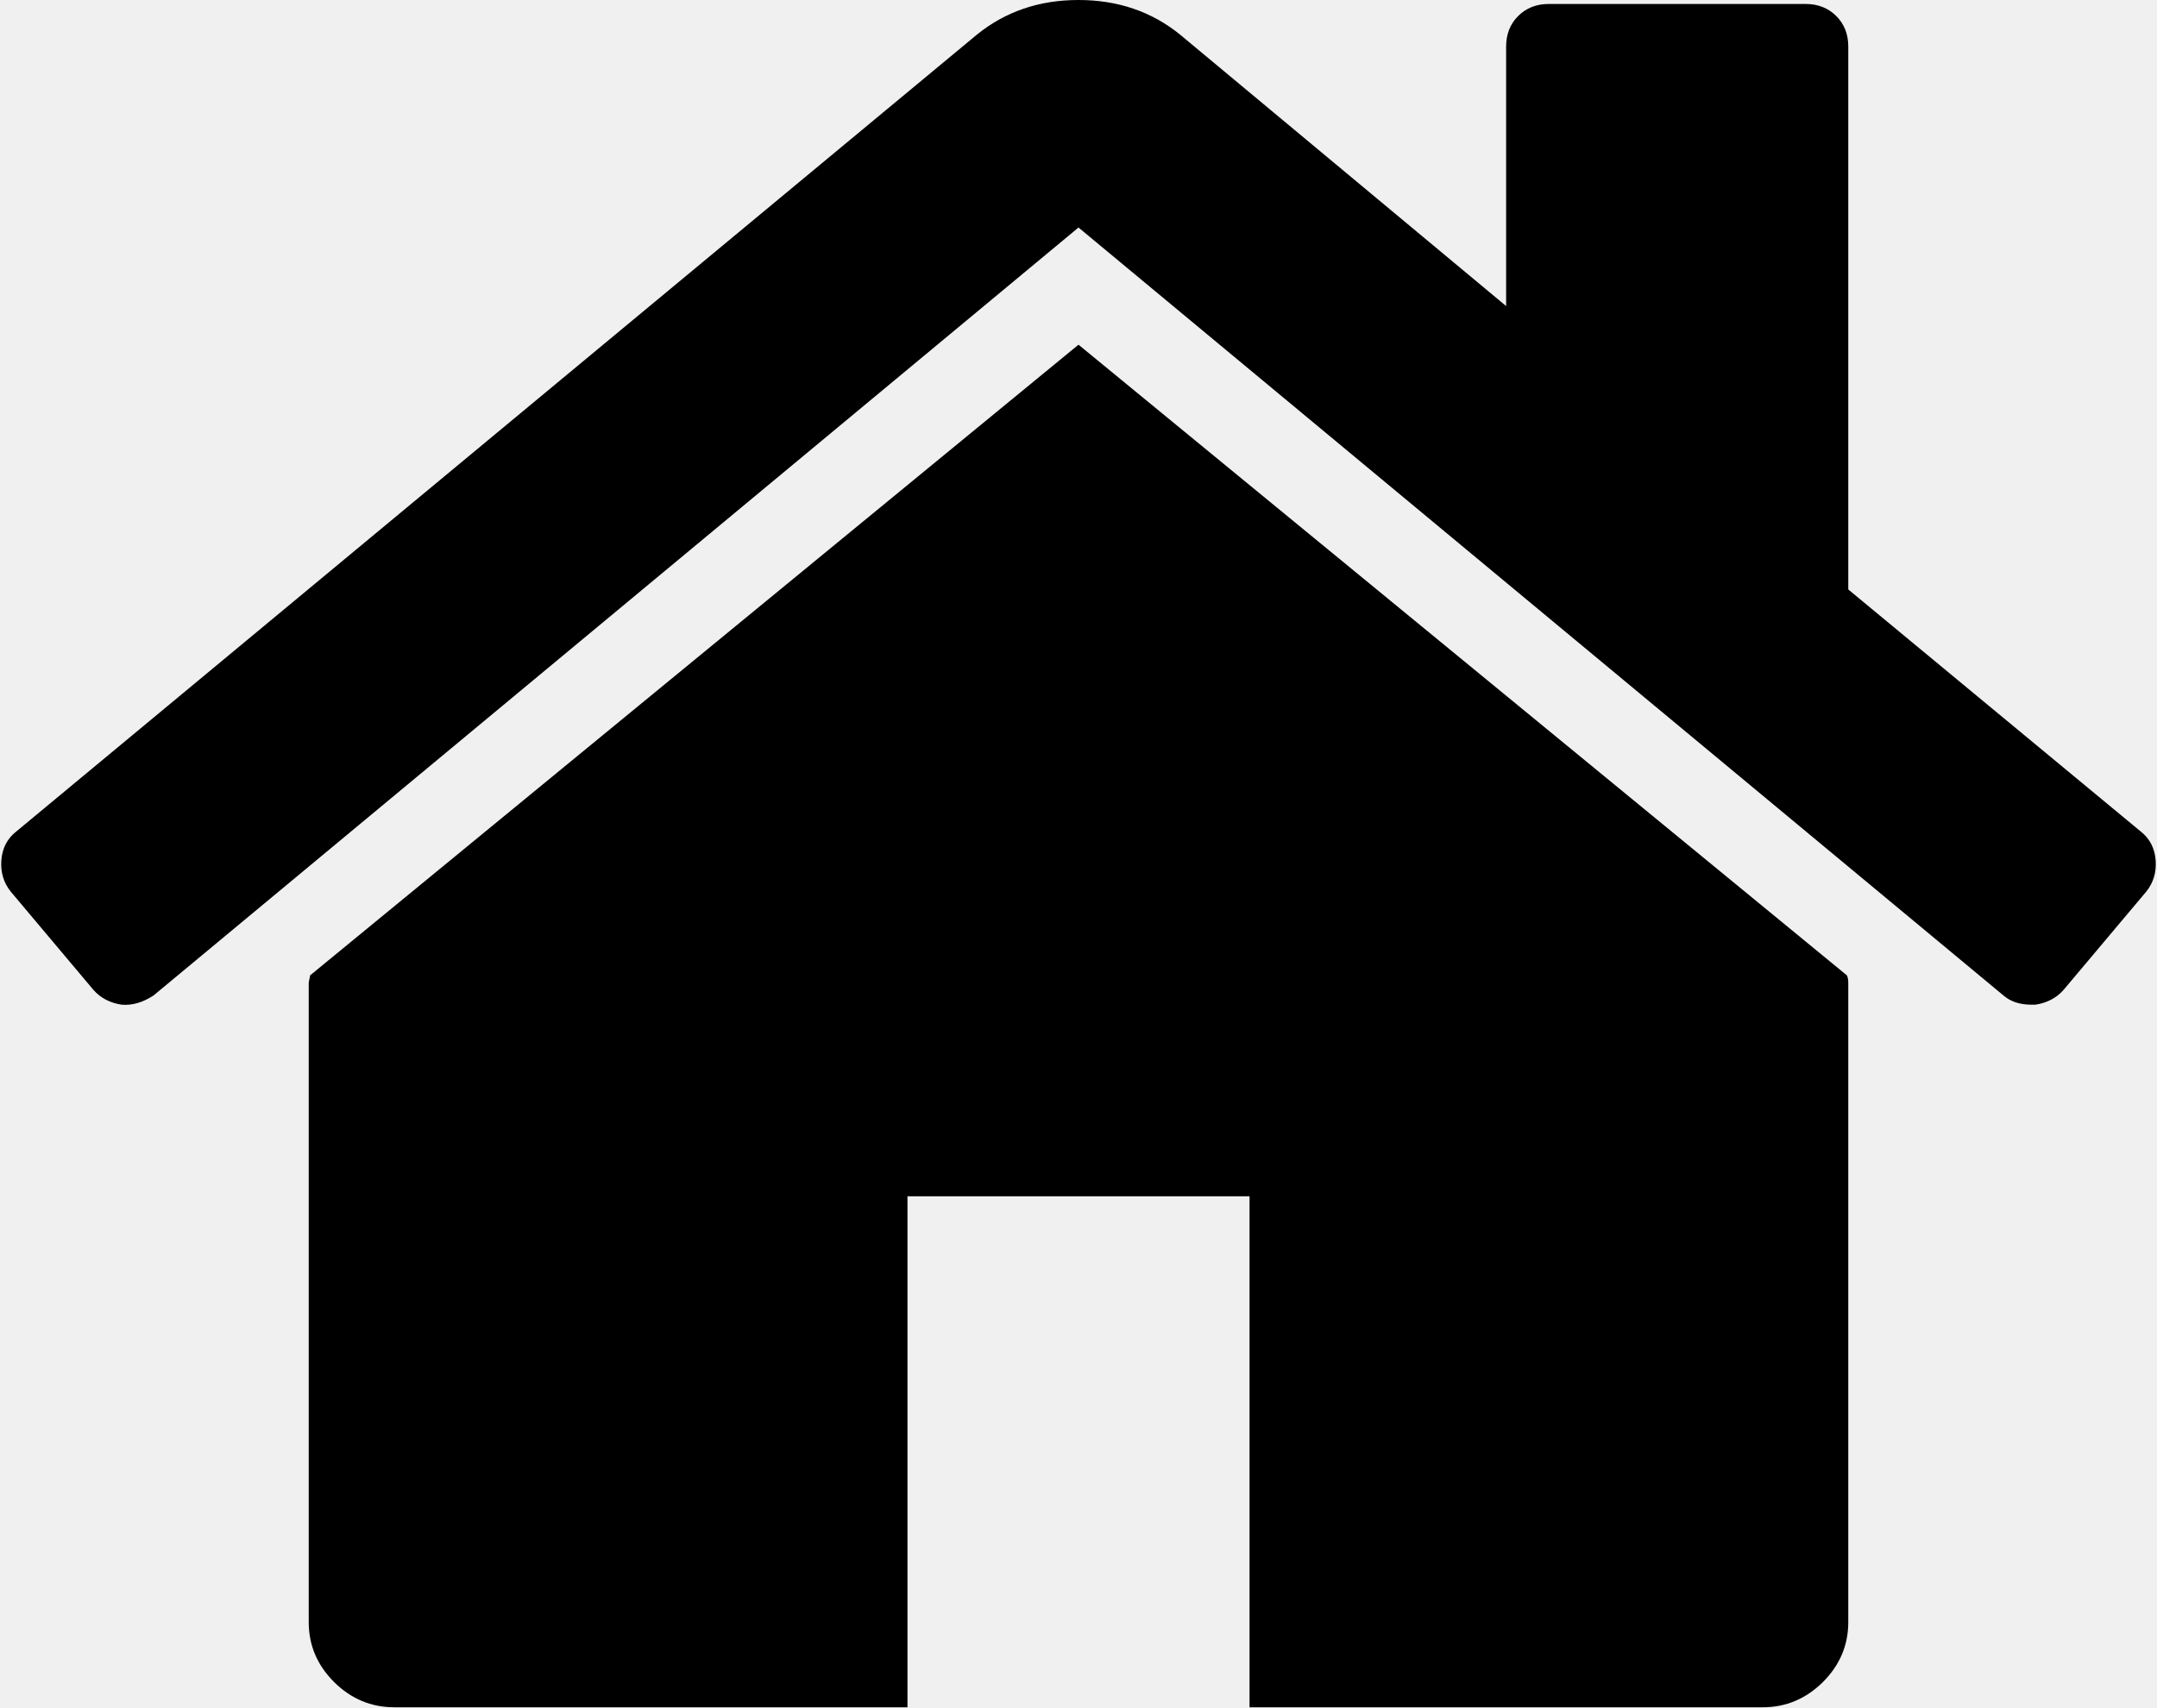
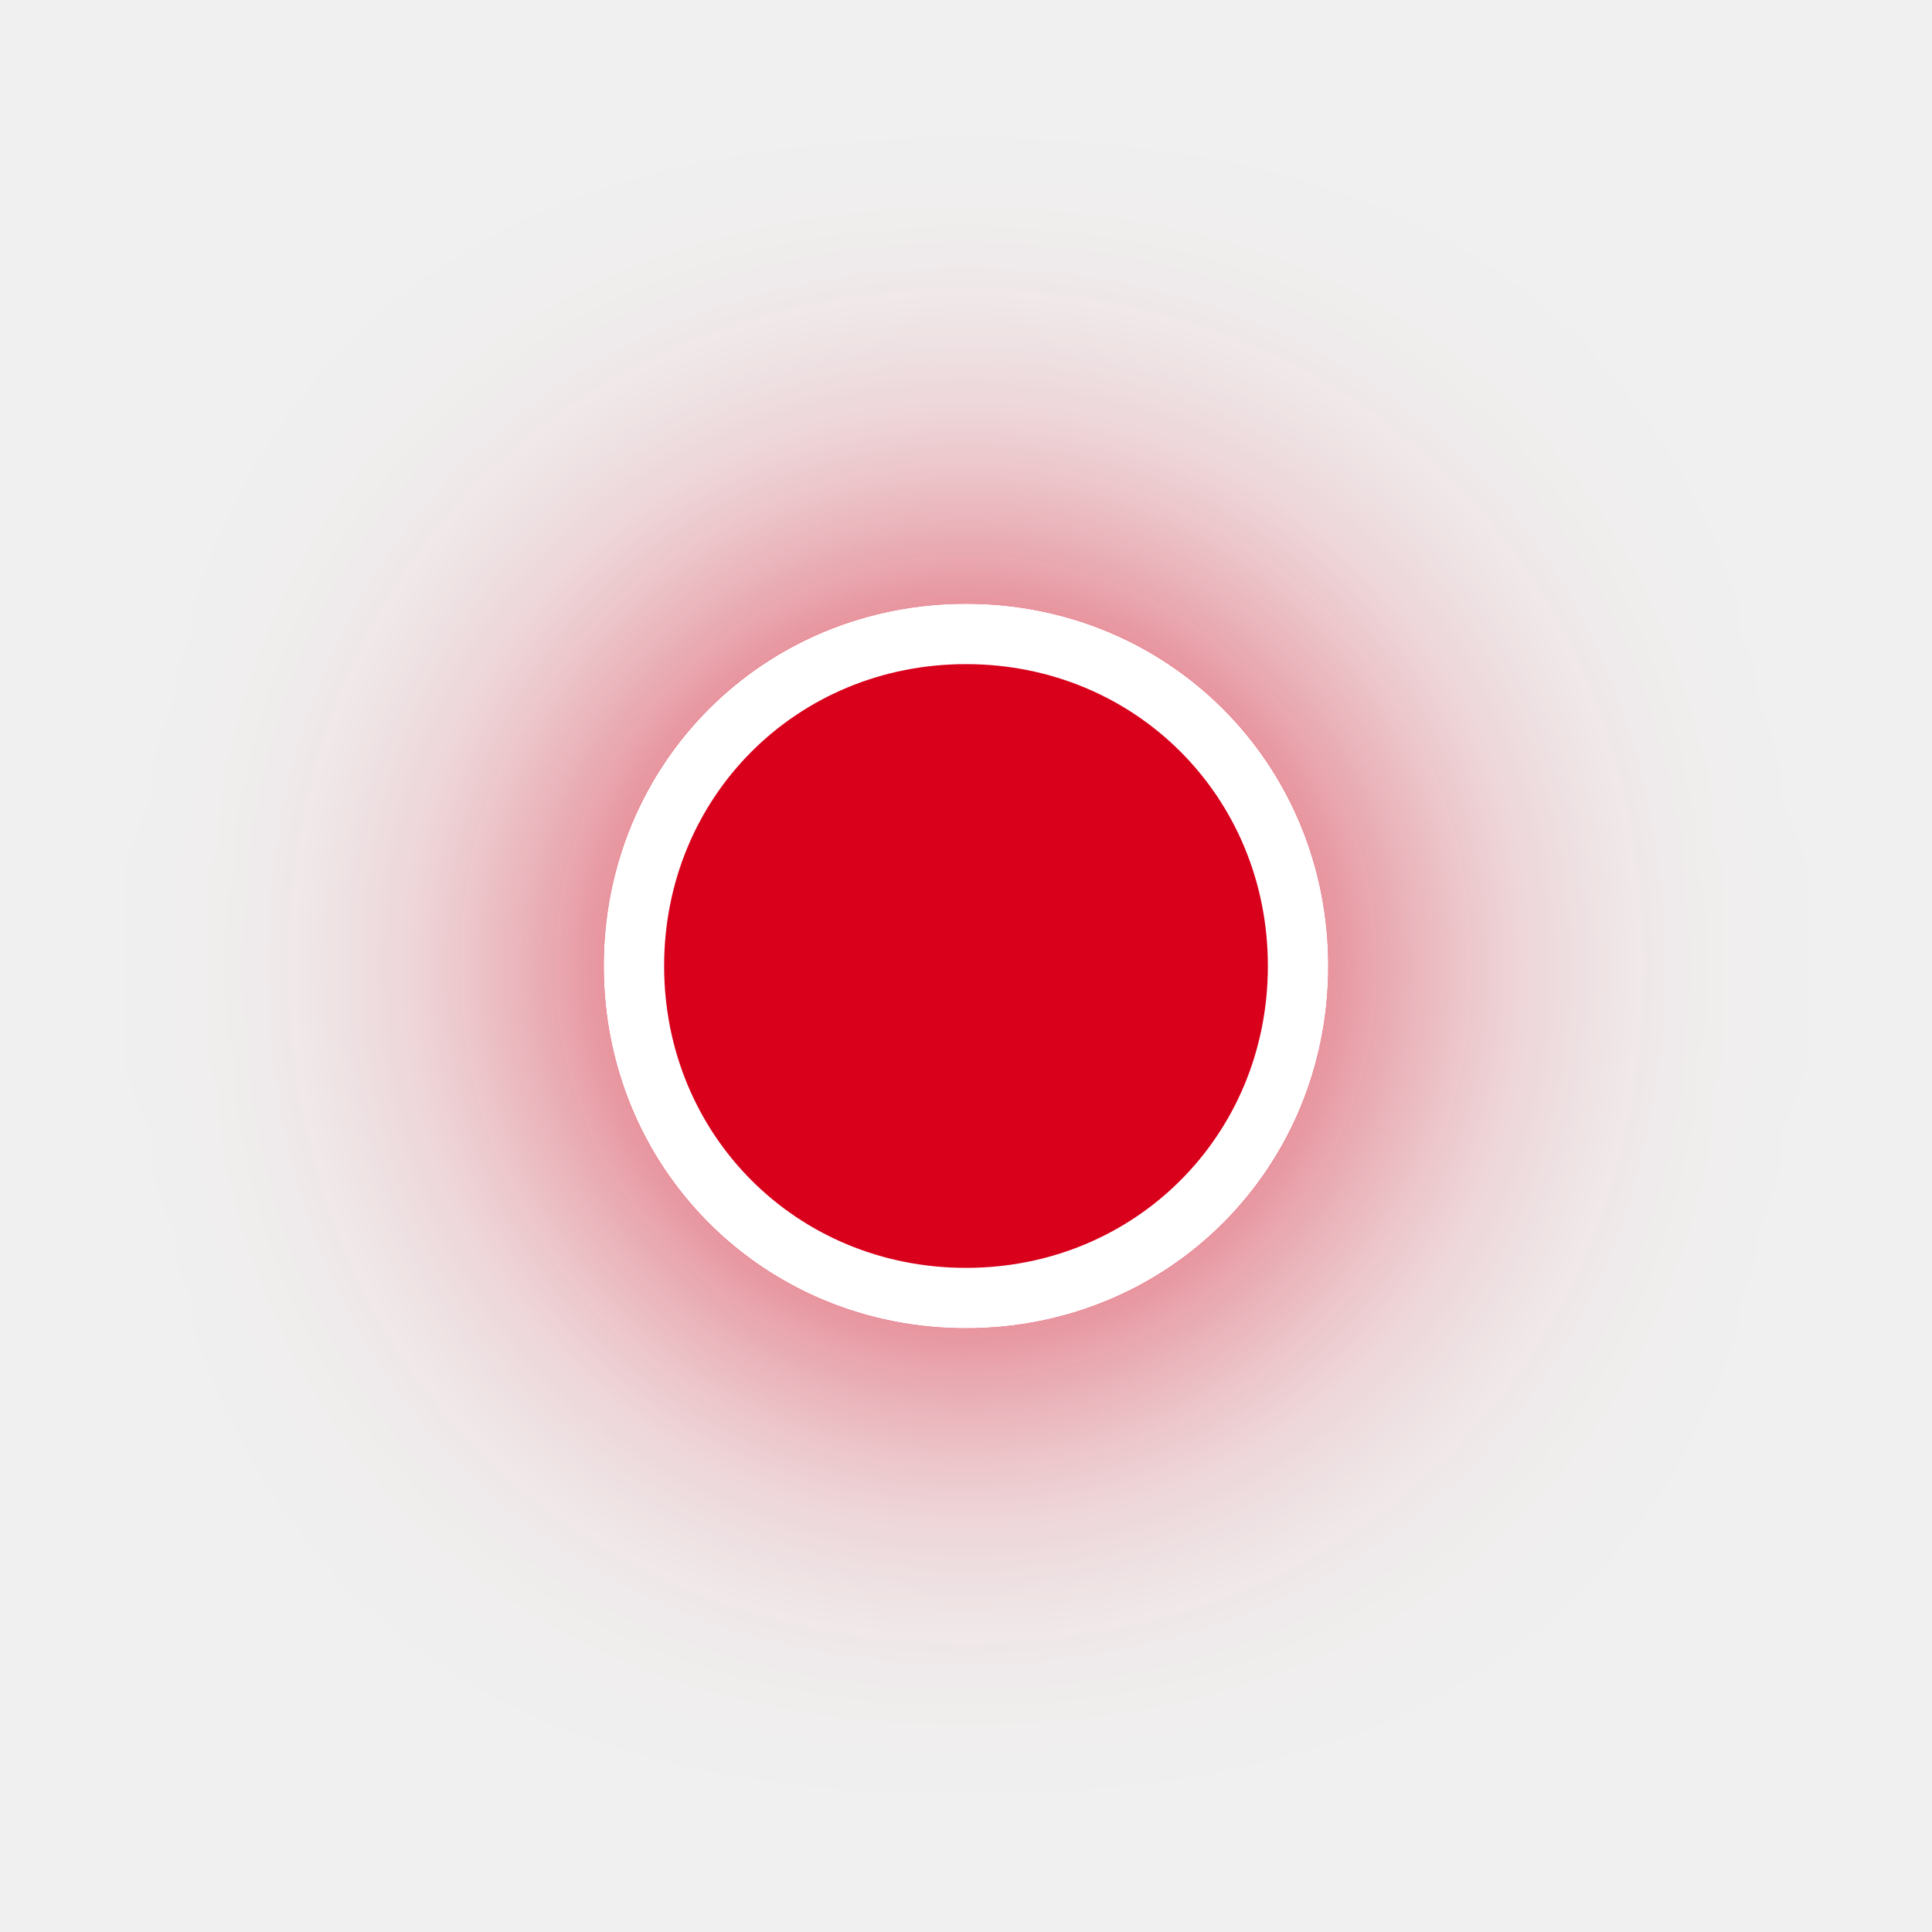
- <svg xmlns="http://www.w3.org/2000/svg" version="1.1" width="24px" height="19px">
-   <g transform="matrix(1 0 0 1 -1280 -297 )">
-     <path d="M 20.55 10.855  C 20.56 10.875  20.565 10.904  20.565 10.944  L 20.565 18.052  C 20.565 18.309  20.471 18.531  20.283 18.719  C 20.094 18.906  19.871 19  19.613 19  L 13.903 19  L 13.903 13.313  L 10.097 13.313  L 10.097 19  L 4.387 19  C 4.129 19  3.906 18.906  3.717 18.719  C 3.529 18.531  3.435 18.309  3.435 18.052  L 3.435 10.944  C 3.435 10.934  3.437 10.919  3.442 10.899  C 3.447 10.88  3.45 10.865  3.45 10.855  L 12 3.836  L 20.55 10.855  Z M 23.985 9.574  C 23.995 9.707  23.96 9.823  23.881 9.922  L 22.959 11.018  C 22.88 11.107  22.776 11.161  22.647 11.181  L 22.602 11.181  C 22.473 11.181  22.369 11.146  22.29 11.077  L 12 2.532  L 1.71 11.077  C 1.591 11.156  1.472 11.191  1.353 11.181  C 1.224 11.161  1.12 11.107  1.041 11.018  L 0.119 9.922  C 0.04 9.823  0.005 9.707  0.015 9.574  C 0.025 9.441  0.079 9.335  0.178 9.256  L 10.87 0.385  C 11.187 0.128  11.564 0  12 0  C 12.436 0  12.813 0.128  13.13 0.385  L 16.758 3.406  L 16.758 0.518  C 16.758 0.38  16.803 0.267  16.892 0.178  C 16.981 0.089  17.095 0.044  17.234 0.044  L 20.089 0.044  C 20.228 0.044  20.342 0.089  20.431 0.178  C 20.52 0.267  20.565 0.38  20.565 0.518  L 20.565 6.56  L 23.822 9.256  C 23.921 9.335  23.975 9.441  23.985 9.574  Z " fill-rule="nonzero" fill="#000000" stroke="none" transform="matrix(1 0 0 1 1280 297 )" />
+ <svg xmlns="http://www.w3.org/2000/svg" xmlns:xlink="http://www.w3.org/1999/xlink" version="1.1" width="32px" height="32px">
+   <defs>
+     <filter x="865px" y="478px" width="32px" height="32px" filterUnits="userSpaceOnUse" id="filter89">
+       <feOffset dx="0" dy="0" in="SourceAlpha" result="shadowOffsetInner" />
+       <feGaussianBlur stdDeviation="5" in="shadowOffsetInner" result="shadowGaussian" />
+       <feComposite in2="shadowGaussian" operator="atop" in="SourceAlpha" result="shadowComposite" />
+       <feColorMatrix type="matrix" values="0 0 0 0 0.851  0 0 0 0 0  0 0 0 0 0.106  0 0 0 0.98 0  " in="shadowComposite" />
+     </filter>
+     <g id="widget90">
+       <path d="M 881 488  C 884.36 488  887 490.64  887 494  C 887 497.36  884.36 500  881 500  C 877.64 500  875 497.36  875 494  C 875 490.64  877.64 488  881 488  Z " fill-rule="nonzero" fill="#d9001b" stroke="none" />
+       <path d="M 881 488.5  C 884.08 488.5  886.5 490.92  886.5 494  C 886.5 497.08  884.08 499.5  881 499.5  C 877.92 499.5  875.5 497.08  875.5 494  C 875.5 490.92  877.92 488.5  881 488.5  Z " stroke-width="1" stroke="#ffffff" fill="none" />
+     </g>
+   </defs>
+   <g transform="matrix(1 0 0 1 -865 -478 )">
+     <use xlink:href="#widget90" filter="url(#filter89)" />
+     <use xlink:href="#widget90" />
  </g>
</svg>
